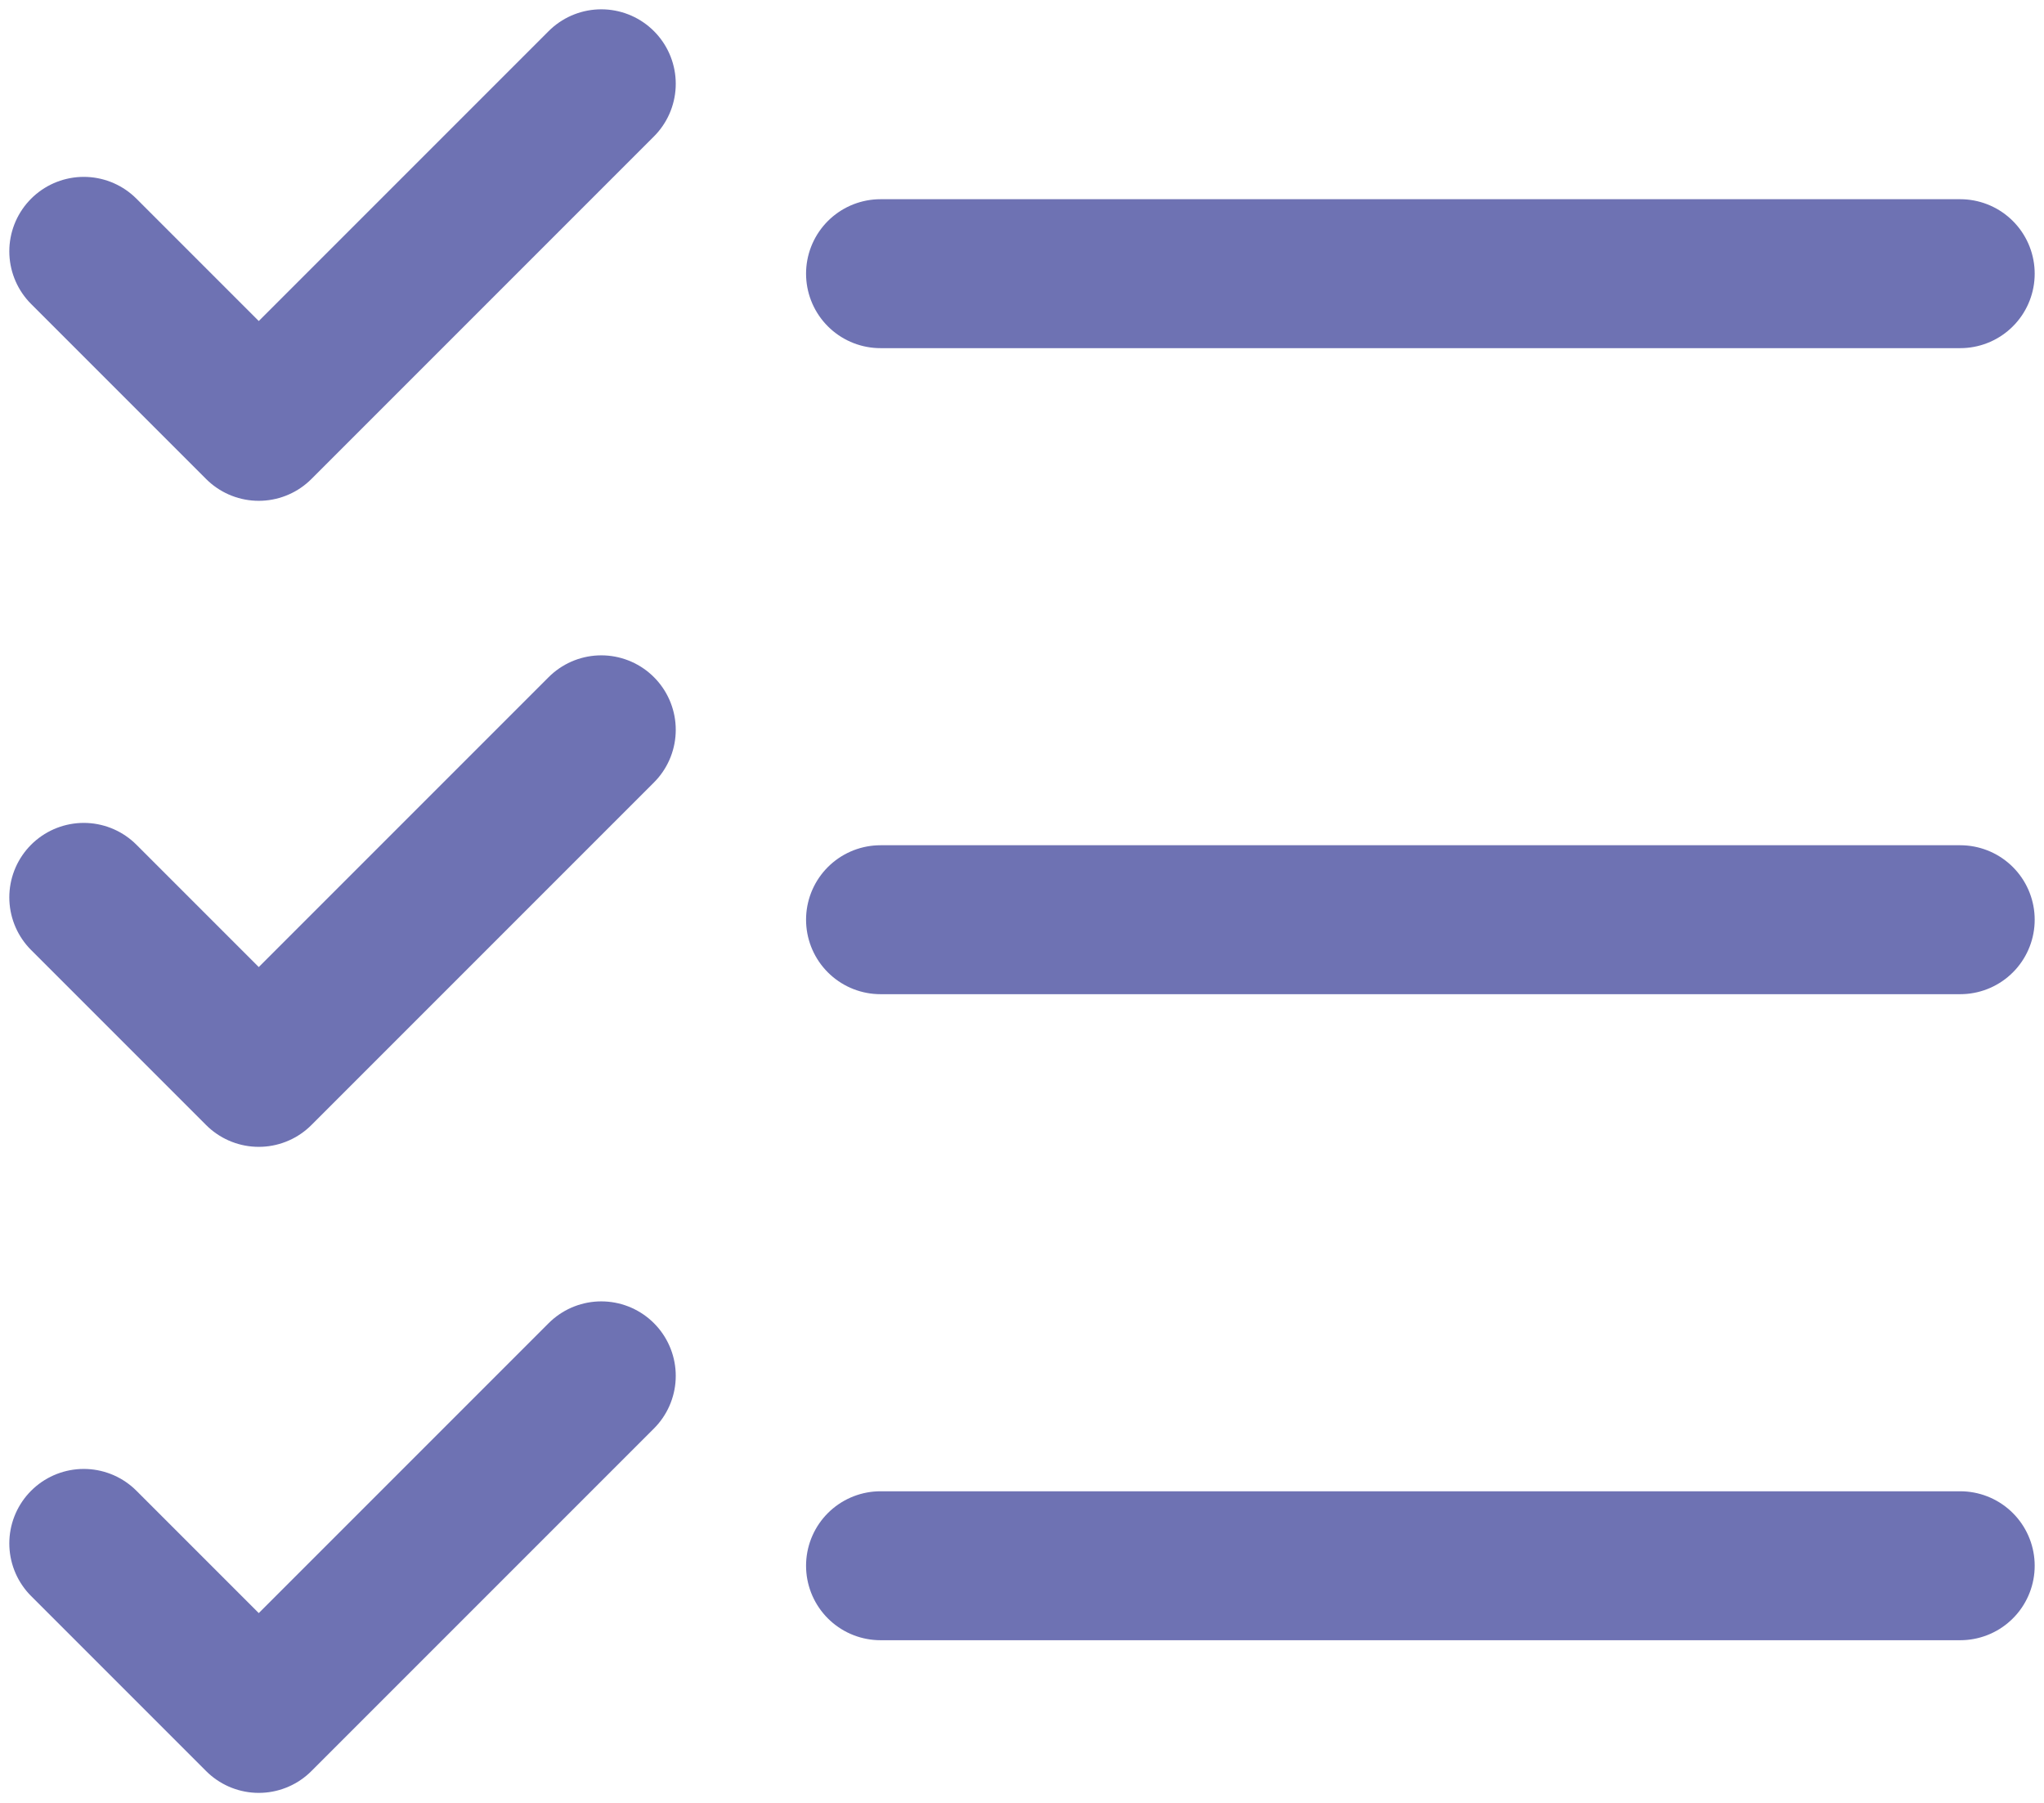
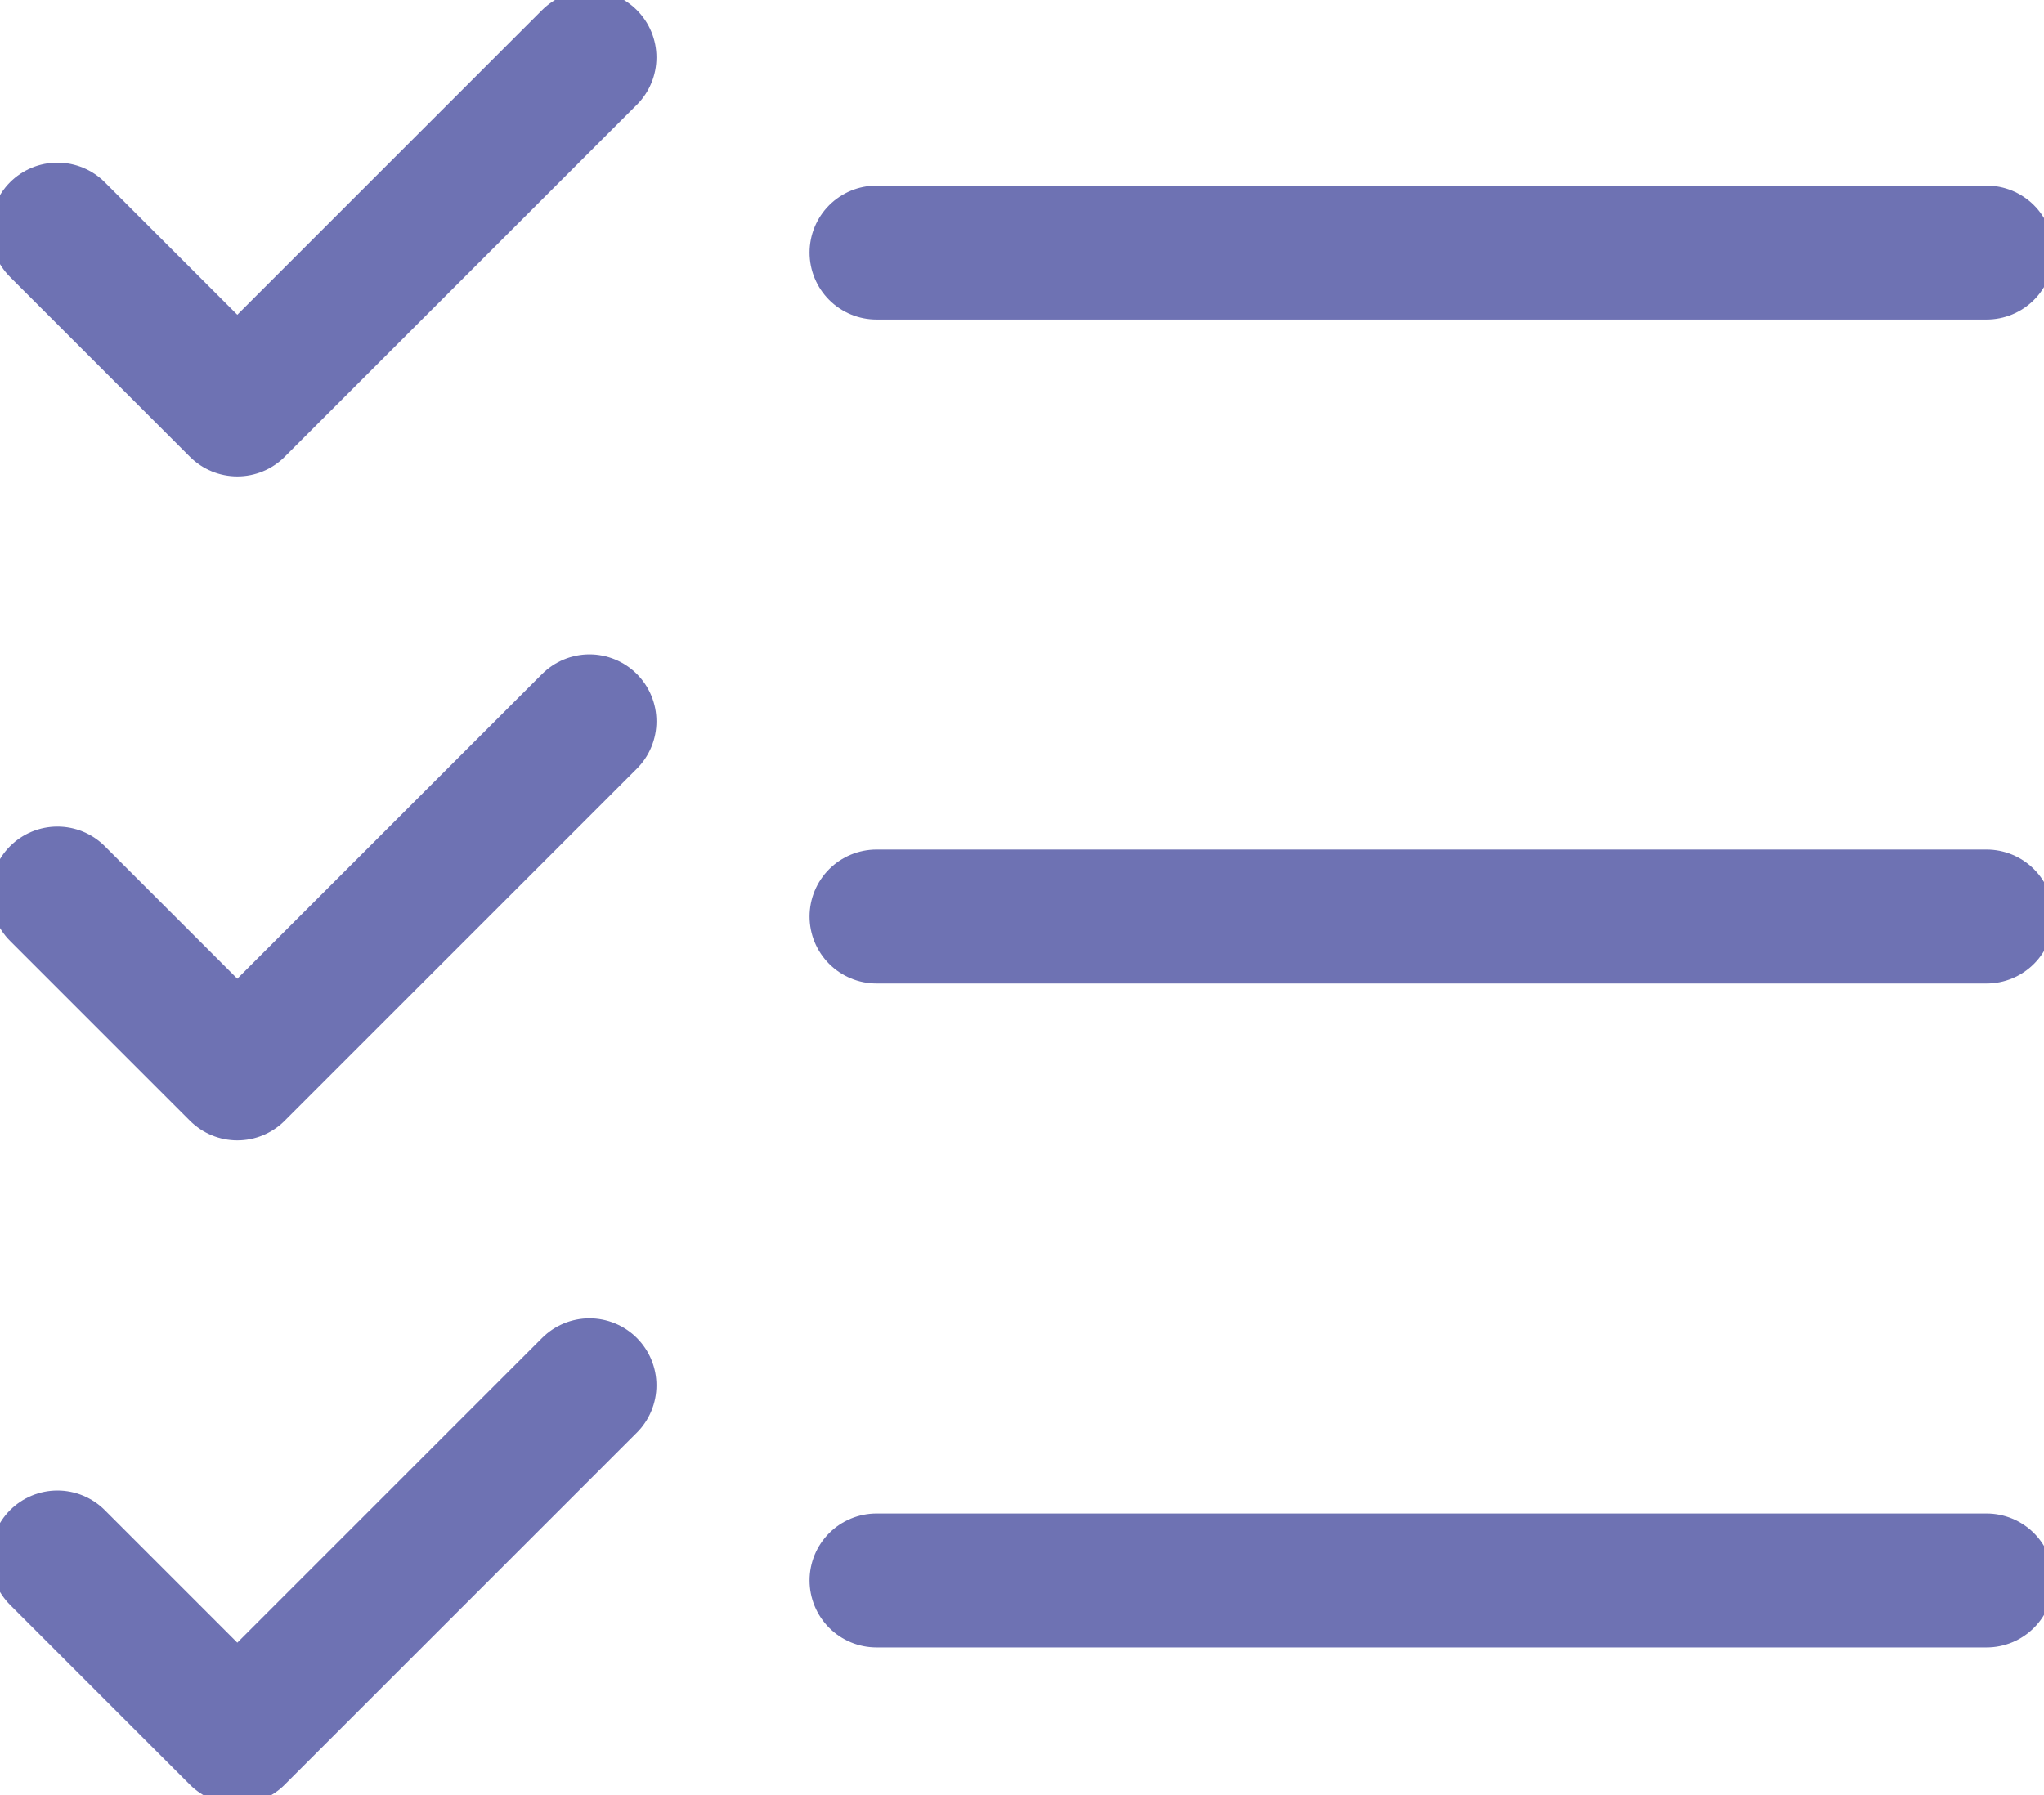
- <svg xmlns="http://www.w3.org/2000/svg" version="1.1" id="Layer_1" x="0px" y="0px" viewBox="0 0 109.8 96.8" style="enable-background:new 0 0 109.8 96.8;" xml:space="preserve">
+ <svg xmlns="http://www.w3.org/2000/svg" version="1.1" id="Layer_1" x="0px" y="0px" viewBox="0 0 106.8 93.8" style="enable-background:new 0 0 106.8 93.8;" xml:space="preserve">
  <style type="text/css">
- 	.st0{fill:none;stroke:#6E72B3;stroke-width:8;stroke-linecap:round;stroke-linejoin:round;stroke-miterlimit:10;}
+ 	.st0{fill:none;stroke:#6E72B3;stroke-width:7;stroke-linecap:round;stroke-linejoin:round;stroke-miterlimit:10;}
</style>
  <g>
-     <polyline class="st0" points="4.5,13.5 13.9,22.9 32.3,4.5  " />
-     <line class="st0" x1="47.3" y1="14.7" x2="105.3" y2="14.7" />
+     <polyline class="st0" points="3,12 12.4,21.4 30.8,3  " />
+     <line class="st0" x1="45.8" y1="13.2" x2="103.8" y2="13.2" />
  </g>
  <g>
-     <polyline class="st0" points="4.5,48.2 13.9,57.6 32.3,39.2  " />
-     <line class="st0" x1="47.3" y1="49.4" x2="105.3" y2="49.4" />
+     <polyline class="st0" points="3,46.7 12.4,56.1 30.8,37.7  " />
+     <line class="st0" x1="45.8" y1="47.9" x2="103.8" y2="47.9" />
  </g>
  <g>
-     <polyline class="st0" points="4.5,82.9 13.9,92.3 32.3,73.9  " />
-     <line class="st0" x1="47.3" y1="84.1" x2="105.3" y2="84.1" />
+     <polyline class="st0" points="3,81.4 12.4,90.8 30.8,72.4  " />
+     <line class="st0" x1="45.8" y1="82.6" x2="103.8" y2="82.6" />
  </g>
</svg>
